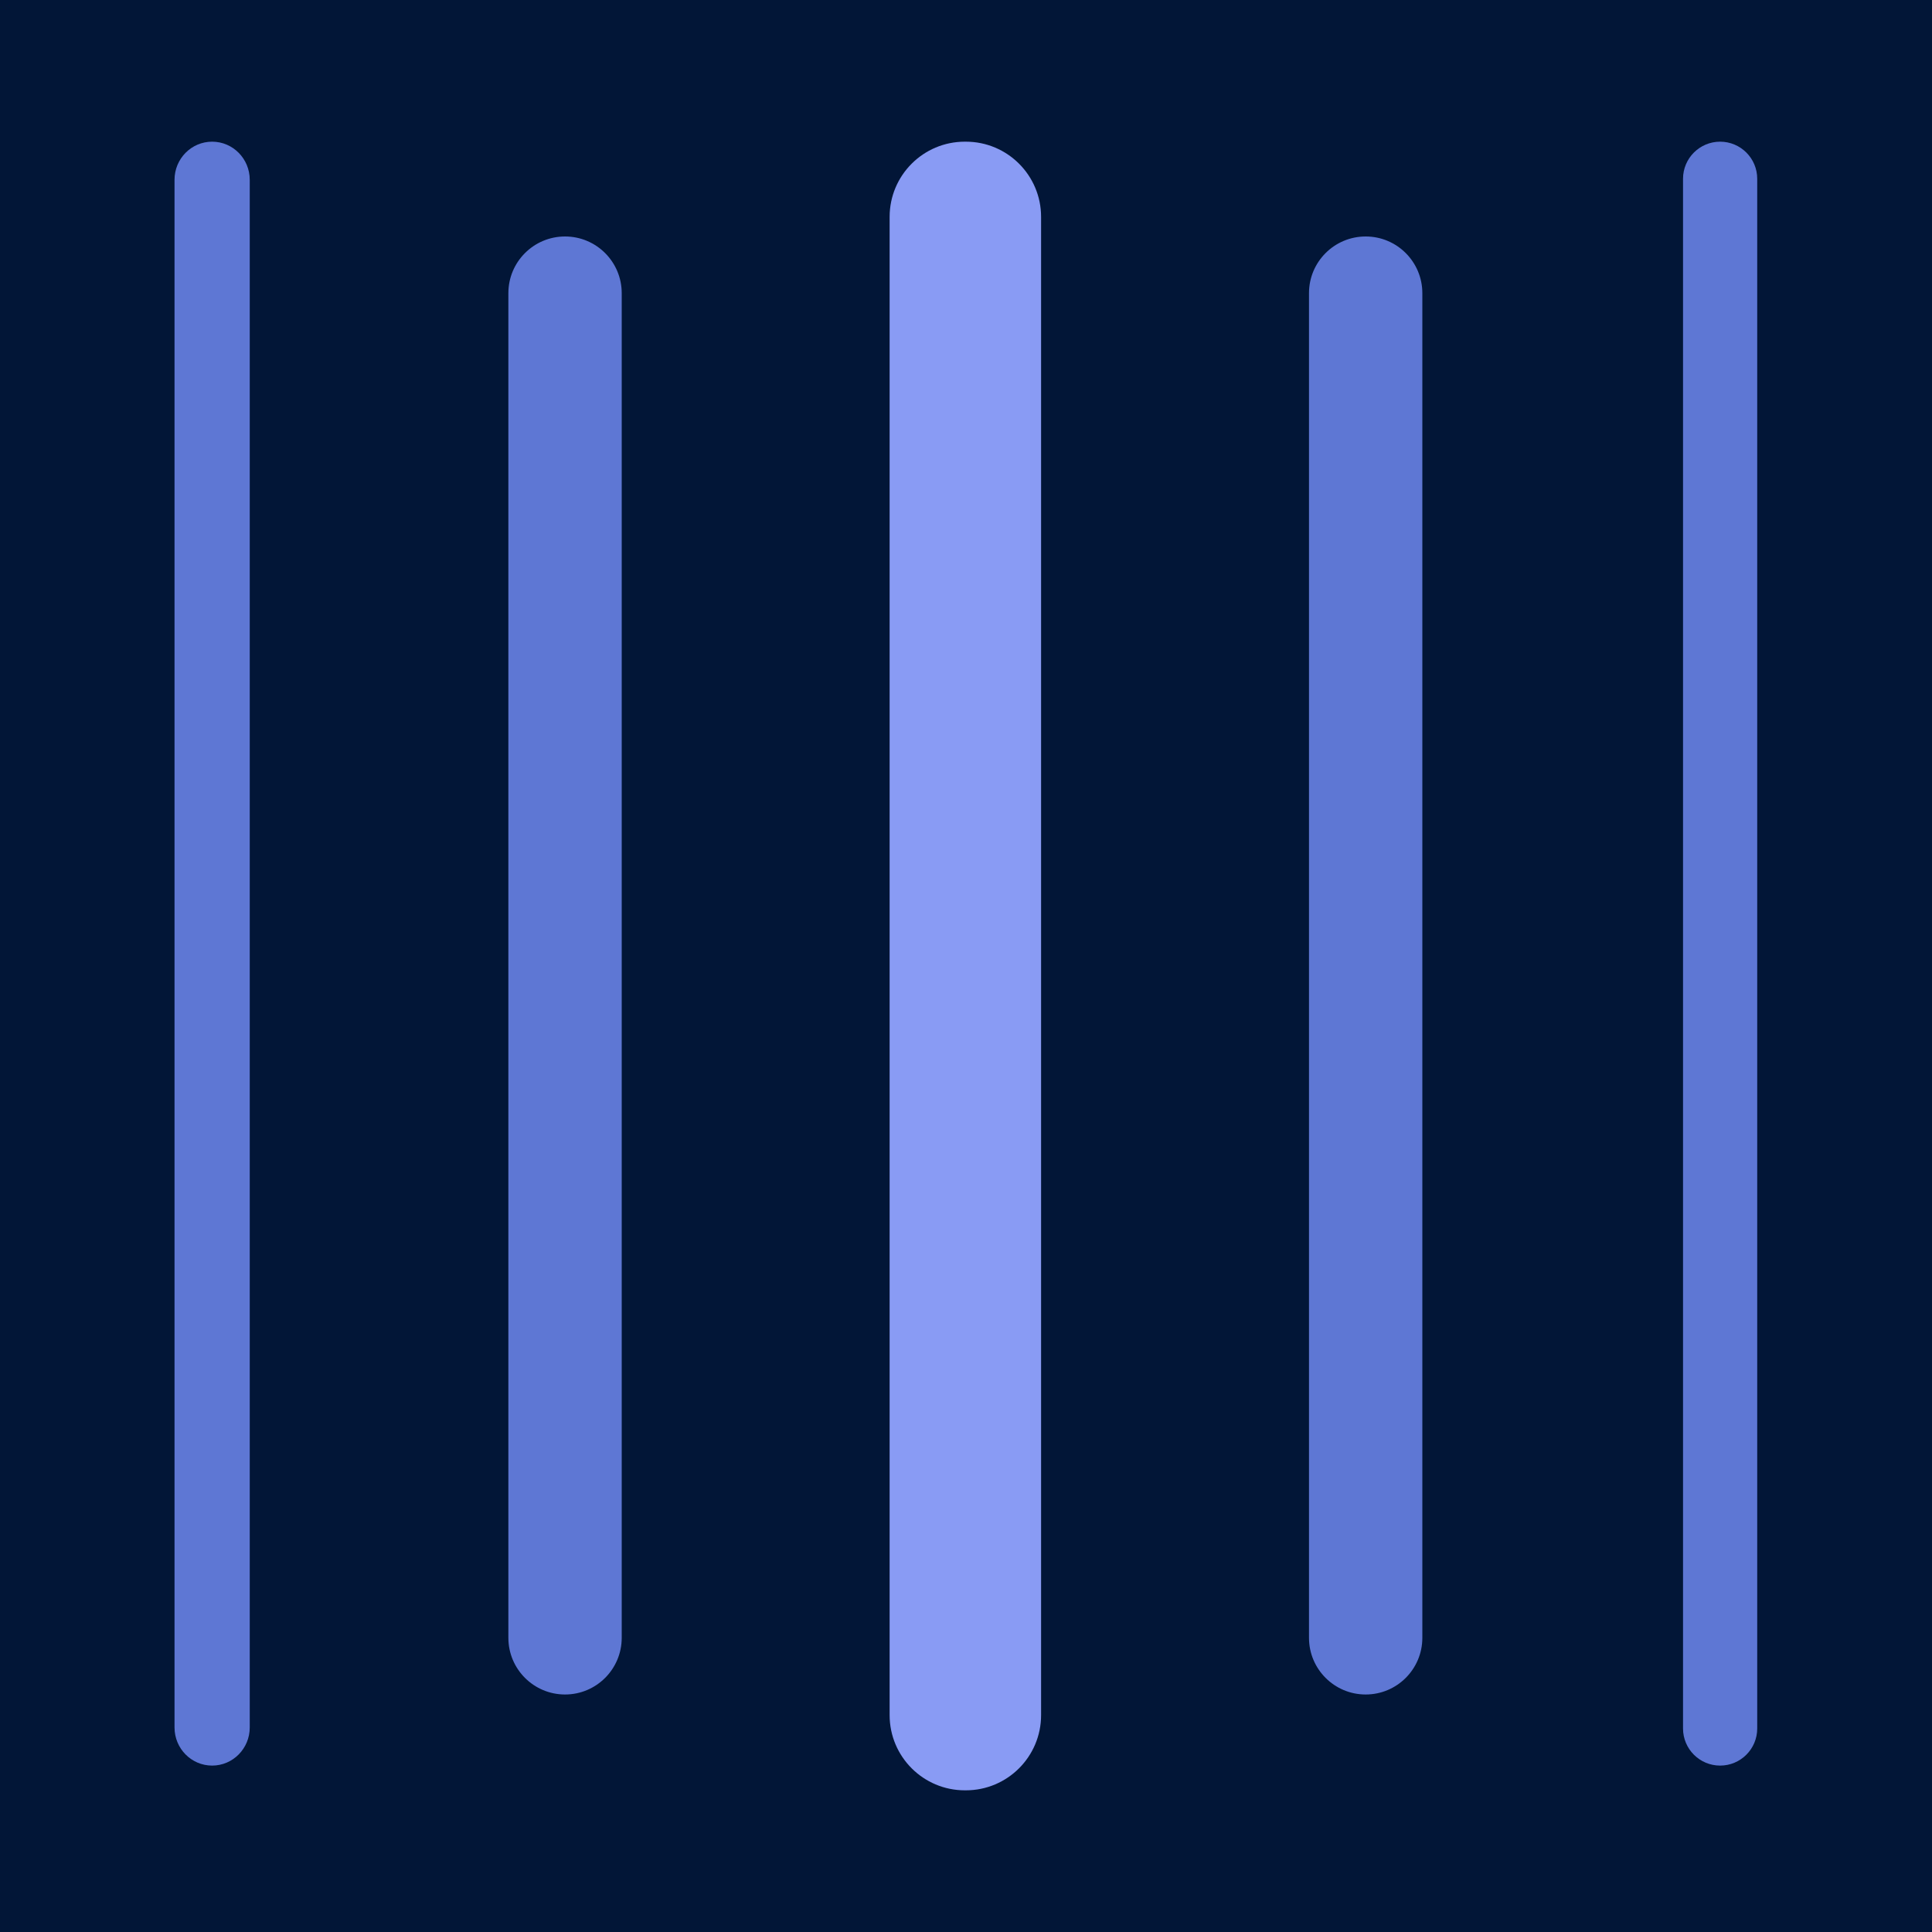
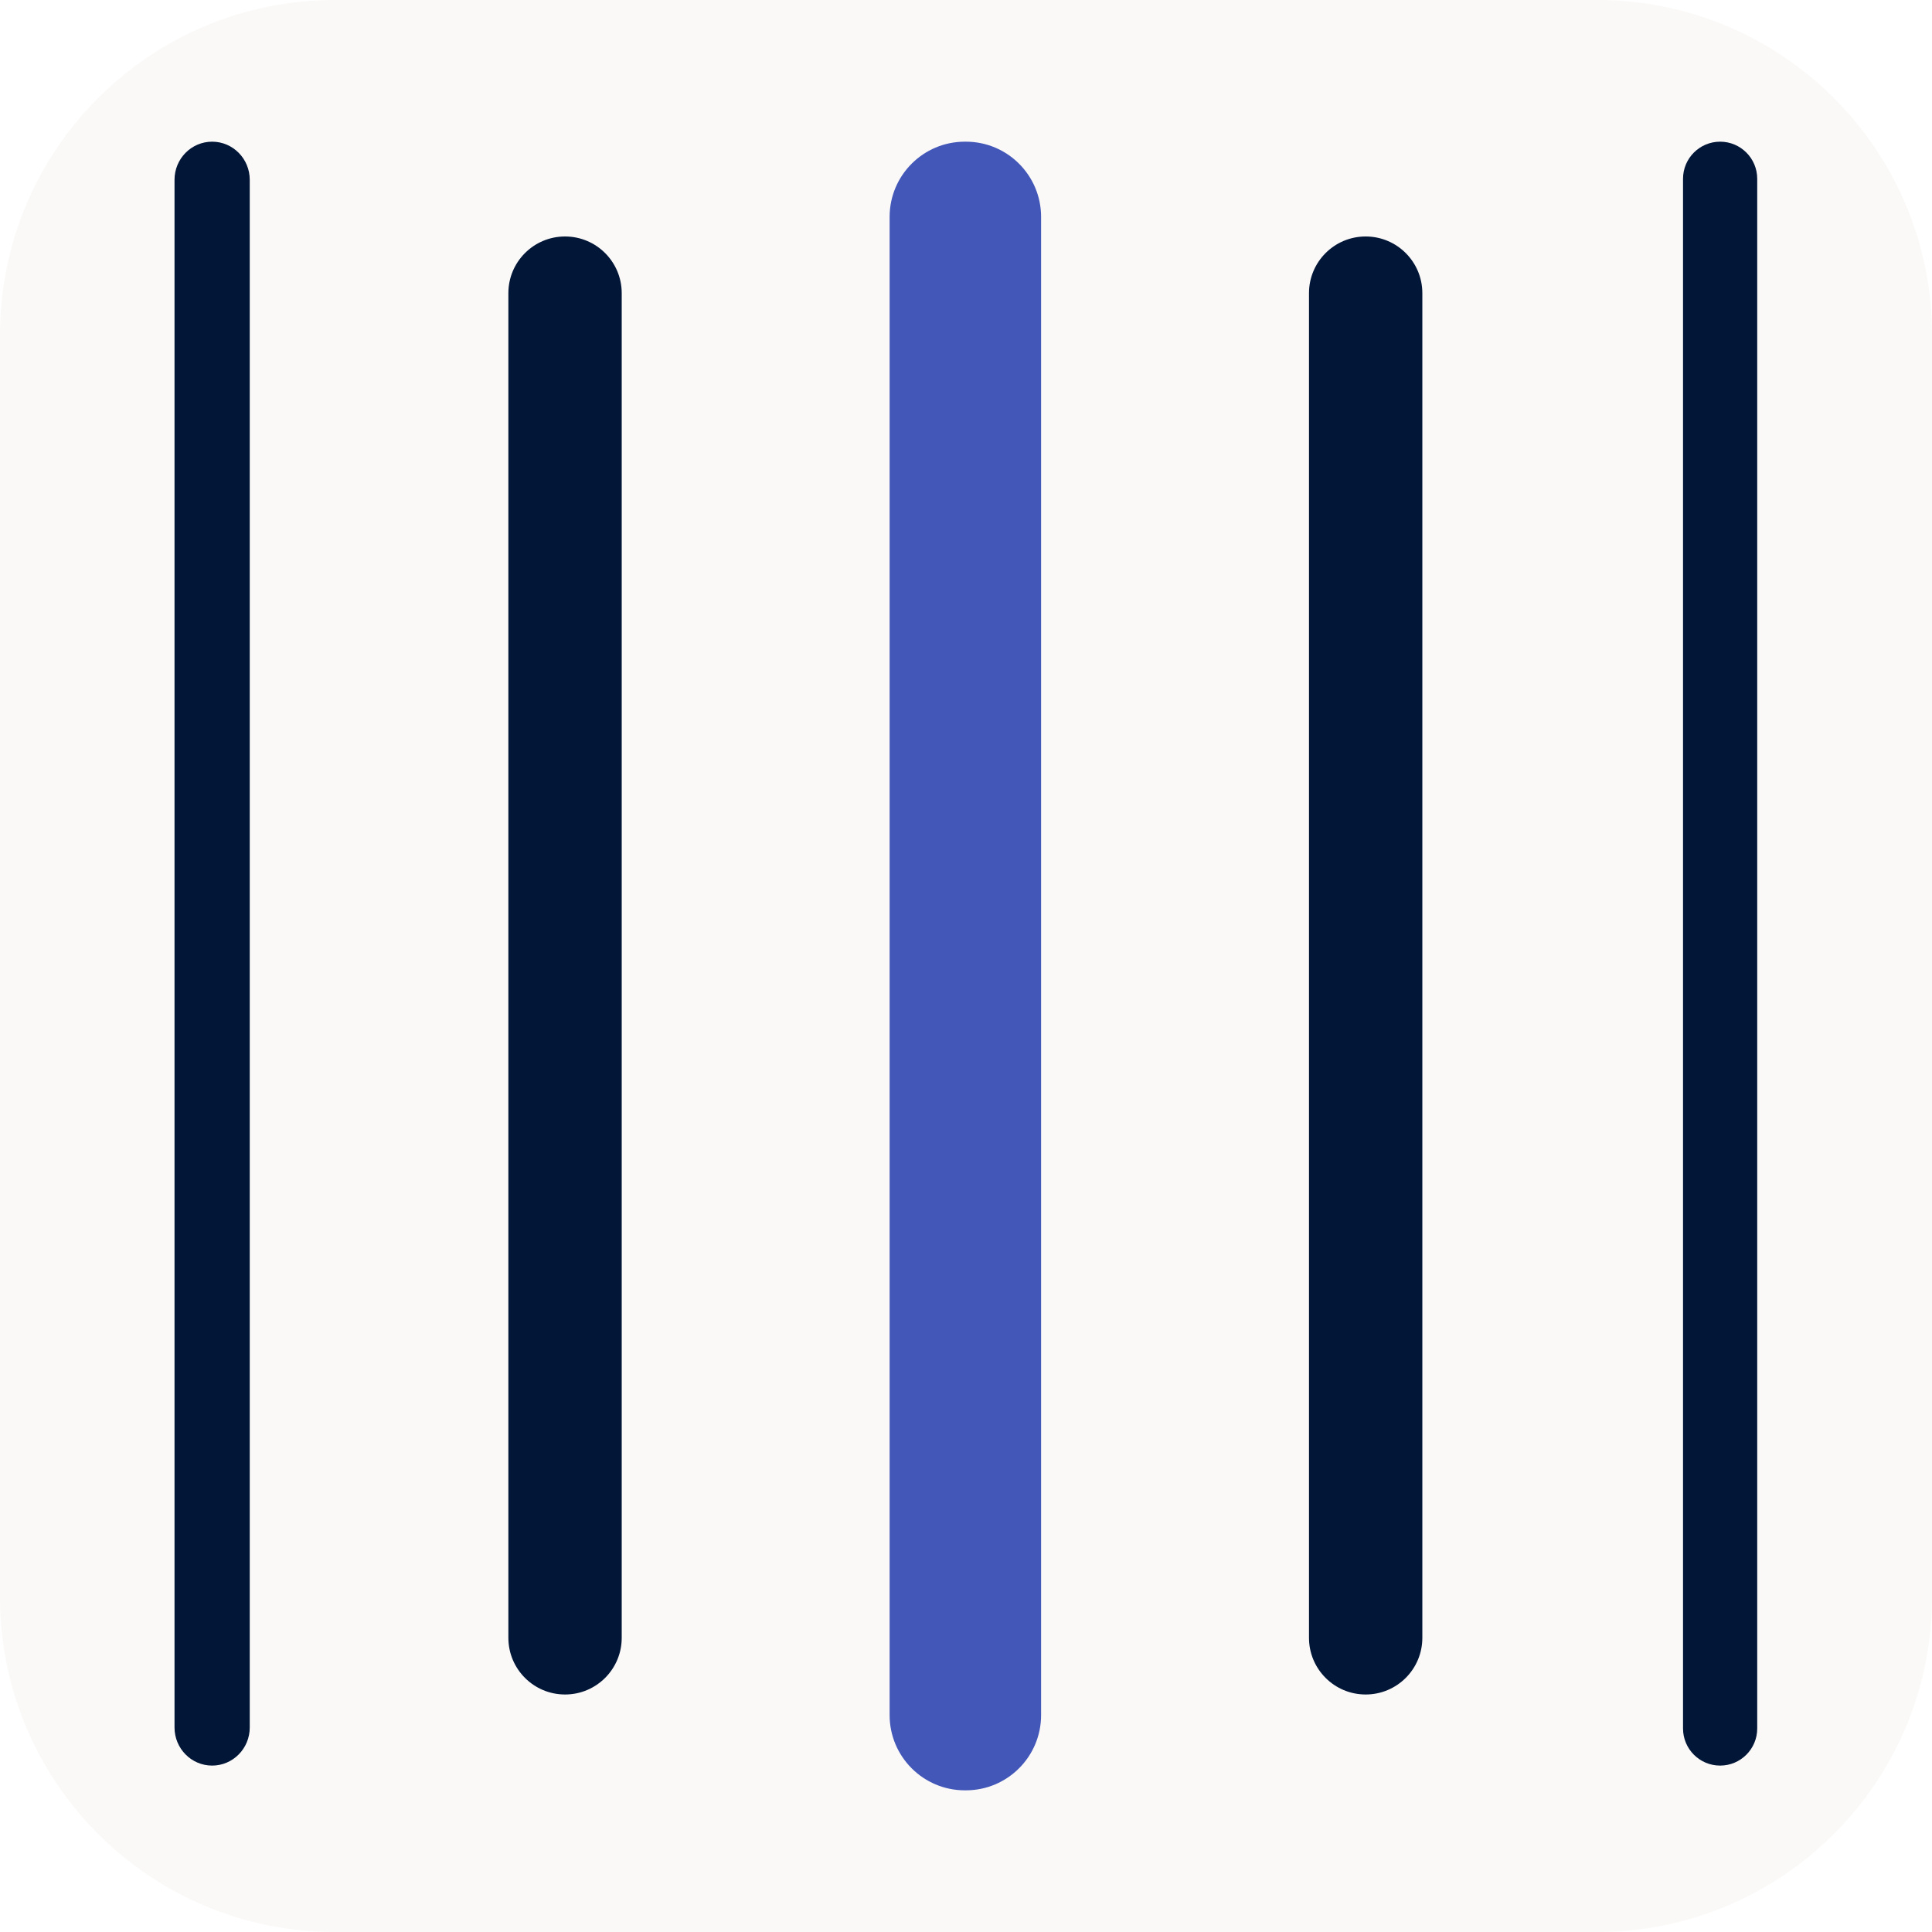
<svg xmlns="http://www.w3.org/2000/svg" viewBox="0 0 300 300">
-   <rect width="300" height="300" fill="#021637" />
+   <rect width="300" height="300" rx="52" fill="#FAF9F7" />
  <g transform="translate(2.14,1.2) scale(1.6)">
-     <rect x="15.6" y="13" width="7.3" height="157.6" rx="3.7" fill="#5E77D4" />
-     <rect x="48.0" y="22.2" width="11.0" height="141.5" rx="5.5" fill="#5E77D4" />
-     <rect x="85.0" y="13" width="14.7" height="160.0" rx="7.3" fill="#899BF4" />
-     <rect x="125.7" y="22.2" width="11.0" height="141.5" rx="5.5" fill="#5E77D4" />
-     <rect x="162.0" y="13" width="7.2" height="157.6" rx="3.6" fill="#5E77D4" />
+     <rect x="15.6" y="13" width="7.3" height="157.6" rx="3.7" fill="#021637" />
+     <rect x="48.0" y="22.2" width="11.0" height="141.5" rx="5.5" fill="#021637" />
+     <rect x="85.0" y="13" width="14.7" height="160.0" rx="7.3" fill="#4257B8" />
+     <rect x="125.7" y="22.2" width="11.0" height="141.5" rx="5.5" fill="#021637" />
+     <rect x="162.0" y="13" width="7.2" height="157.6" rx="3.6" fill="#021637" />
  </g>
</svg>
